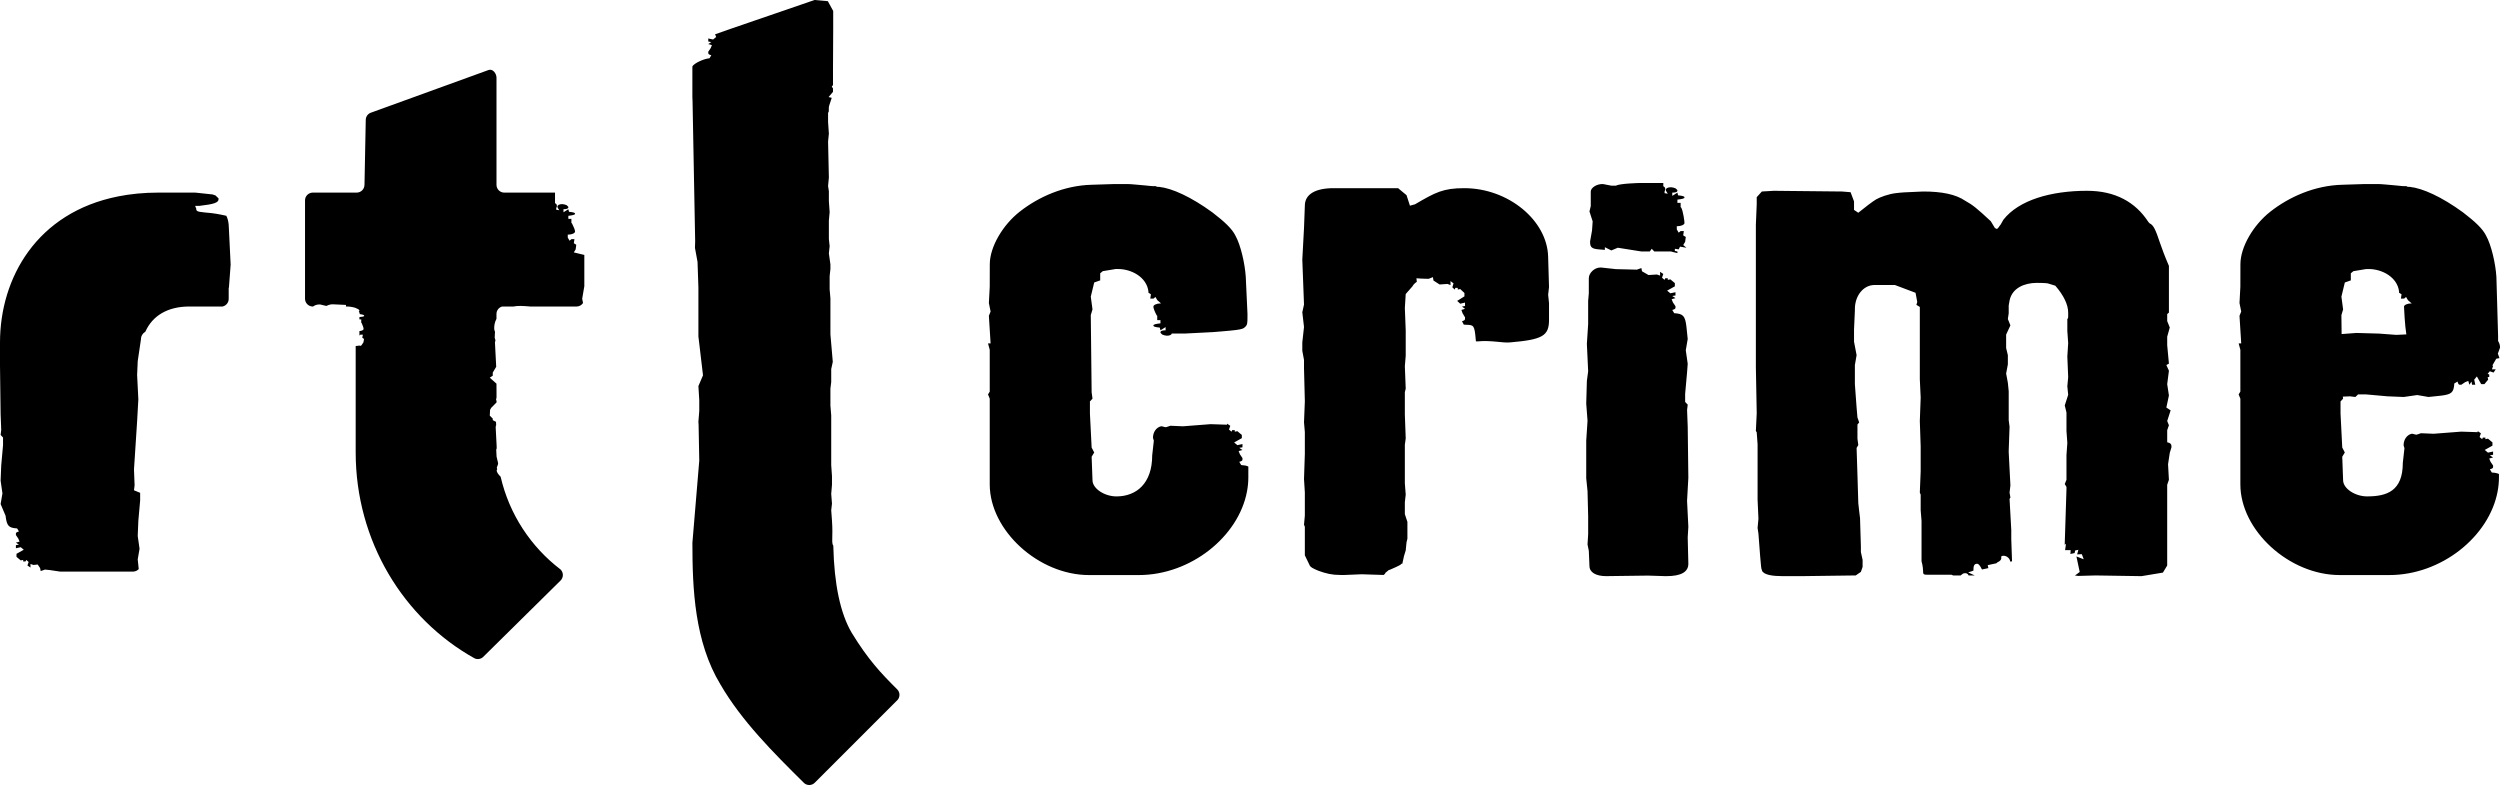
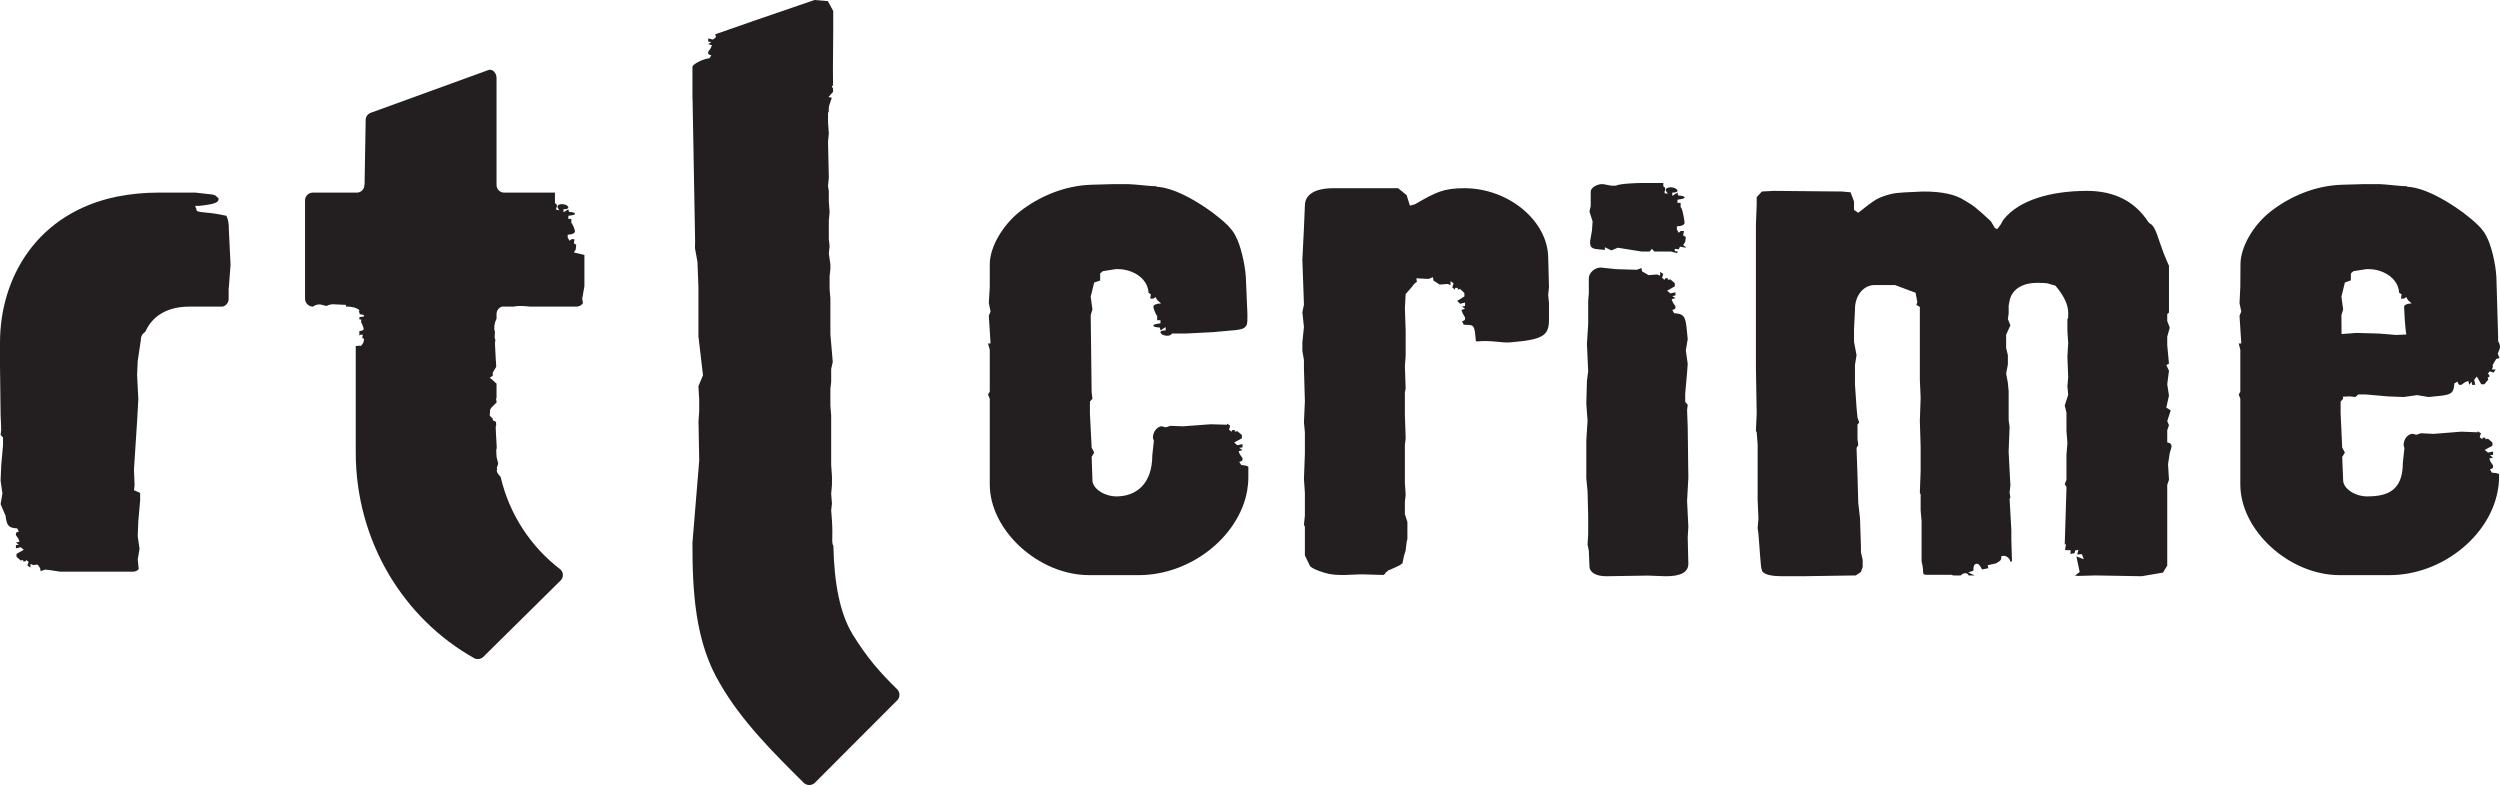
- <svg xmlns="http://www.w3.org/2000/svg" version="1.1" id="Layer_1" x="0px" y="0px" width="745.846px" height="234.207px" viewBox="0 0 745.846 234.207" enable-background="new 0 0 745.846 234.207" xml:space="preserve">
-   <path d="M171.742,74.395l0.178-1.367l-0.725-0.461l0.18-1.215h-0.906l-0.543,0.461l-0.538-0.91v-0.91h0.176  c1.088,0,1.994-0.453,1.994-0.91c0-0.453-0.361-1.363-0.906-2.418l-0.183-0.156v-1.215h-0.905v-0.91  c1.272-0.148,1.994-0.301,1.994-0.602c0-0.301-0.361-0.457-1.81-0.602l-0.186-0.766l-1.451,0.91v-0.91  c0.908,0,1.451-0.148,1.451-0.609c0-0.145-0.177-0.301-0.543-0.605c-0.363-0.148-0.908-0.305-1.267-0.305  c-0.905,0-1.451,0.305-1.451,0.766c0,0.301,0.183,0.449,0.546,1.055l-0.908-0.148v-0.301c0-0.156,0-0.305,0.186-0.605v-0.305  c0-0.156,0-0.461-0.543-0.754v-3.141h-15.192c-1.253-0.031-2.253-1.043-2.267-2.293v-31.97c0-1.289-1.092-2.727-2.326-2.328  L110.49,33.68c-0.813,0.359-1.373,1.172-1.373,2.121l-0.375,19.328l-0.008,0.008c0,1.266-1.008,2.293-2.267,2.324H93.271  c-1.259,0.027-2.271,1.055-2.271,2.312v29.352c0,1.281,1.033,2.316,2.308,2.324H93.4c0.481-0.391,1.238-0.652,1.983-0.617  l0.132,0.004l1.741,0.418l0.136,0.008c0.83-0.414,1.51-0.496,1.916-0.477l2.971,0.141l0.947,0.043l-0.021,0.48h0.682  c0.548,0.031,2.154,0.254,2.537,0.598c0.152,0.051,0.308,0.105,0.429,0.164c0.264,0.238,0.391,0.363,0.385,0.473  c-0.006,0.125-0.082,0.207-0.188,0.273l0.07,0.234l0.096-0.055l0.111,0.574c1.074,0.16,1.338,0.285,1.326,0.512  c-0.01,0.215-0.525,0.305-1.424,0.371v0.691l0.562,0.023l-0.043,0.906l0.131,0.125c0.369,0.805,0.607,1.496,0.592,1.832  c-0.014,0.301-0.561,0.559-1.241,0.598v1.332l0.354-0.277l0.676,0.035l-0.178,0.898l0.525,0.367l-0.181,1.012l-0.438,0.656  l-0.308,0.394l-0.38-0.085l-1.186,0.129v31.724c0,26.565,14.33,49.647,35.412,61.426c0.844,0.426,1.889,0.297,2.606-0.375  l23.168-22.871c0.847-0.914,0.836-2.332-0.057-3.223h0.008c-8.854-6.746-15.311-16.47-17.889-27.673  c-0.793-0.797-1.154-1.366-1.183-1.866c-0.008-0.168,0.169-0.263,0.156-0.509c-0.383-0.396,0.303-0.961,0.265-1.702l-0.453-1.939  l-0.104-2.038l0.137-0.445v-0.008l-0.01-0.608l-0.213-4.134l-0.059-1.151l-0.008-0.164c-0.011-0.164-0.031-0.574,0.137-0.836  l-0.021-0.406l-0.028-0.578l-0.961-0.504l-0.019-0.328l-0.008-0.168l-0.873-0.844l0.092-1.734l0.332-0.602l1.594-1.609v-0.449  l-0.137-0.363l0.135-0.711l-0.002-1.546l-0.016-2.539l-1.998-1.781l0.893-0.582v-0.941l1.027-1.727l-0.059-1.152l-0.062-1.152  l-0.188-3.703l-0.064-1.234l0.146-0.664l-0.224-0.816l0.092-1.738c-0.2-0.402-0.211-0.566-0.229-0.898  c-0.041-0.824,0.102-1.891,0.668-2.957V93.66c0-1.051,0.703-1.926,1.662-2.211h3.406c1.11-0.271,2.866-0.203,5.053,0h13.766  c0.806,0,1.517-0.414,1.933-1.039l-0.248-1.289l0.639-3.746v-9.316l-3.137-0.758L171.742,74.395L171.742,74.395z M254.141,188.855  l-0.037-0.059c-3.404-5.781-5.246-14.508-5.496-25.961c-0.642-0.98-0.051-2.517-0.396-7.512l-0.227-3.109l0.227-1.957l-0.227-2.922  l0.227-2.73v-2.535l-0.227-3.316v-14.819l-0.24-2.922v-5.074l0.24-1.957v-3.887l0.467-2.145l-0.707-8.195v-10.73l-0.231-2.723  v-3.906l0.231-2.141v-1.363l-0.461-3.312l0.229-2.152l-0.229-2.141v-5.457l0.229-2.539l-0.229-3.32v-2.918l-0.236-1.562l0.236-2.531  l-0.236-10.723l0.236-2.348l-0.236-3.504v-2.758c0.457-0.375,0.007-1.164,0.363-2.227l0.73-2.215l-0.943-0.227l1.318-1.559v-1  l-0.367-0.566l0.367-0.449l-0.002-4.535l0.061-12.164v-5.41l-1.602-2.926L243.008,0l-17.813,6.121l-7.002,2.406l-4.853,1.703  l0.312,0.801l-0.904,0.754l-1.442-0.309v0.914l0.905,0.156l-0.905,0.605l1.084,0.305l-0.363,0.902l-0.721,1.066v0.449  c0,0.305,0.36,0.461,0.905,0.609l-0.545,0.91c-1.596,0.094-4.635,1.484-5.104,2.43v9.152l0.049,1.125l0.783,41.879l-0.063,1.957  l0.109,0.594l0.662,3.604l0.258,7.656v14.574l1.373,11.609l-1.373,3.215l0.258,4.199v3.211l-0.225,2.805l-0.033,0.406l0.059,0.938  l0.199,10.672l-2.049,24.522c0,13.755,0.641,29.488,8.361,42.255c6.33,10.891,15.77,20.323,24.977,29.434  c0.898,0.781,2.244,0.766,3.113-0.059c5.682-5.689,19.271-19.277,24.834-24.837c0.709-0.905,0.656-2.207-0.164-3.051  C262.645,200.671,258.943,196.691,254.141,188.855L254.141,188.855z M474.963,68.773l-0.574,3.207v0.32  c0,1.449,0.574,1.926,2.492,2.09l1.914,0.16v-0.8l1.918,0.965l1.944-0.805l7.027,1.113h2.512l0.578-0.797l0.766,0.797h4.984  l0.574,0.168l1.34,0.324v-0.492l-0.762-0.156v-0.641l1.145,0.164l0.392-0.805l0.952,0.164l0.962,0.16l-0.962-0.801l0.578-0.961  l0.191-1.449l-0.771-0.484l0.191-1.285h-0.957l-0.578,0.488l-0.565-0.965v-0.965h0.184c1.152,0,2.109-0.477,2.109-0.961  c0-0.48-0.384-3.445-0.957-4.562l-0.191-0.164v-1.285h-0.961V59.55c1.348-0.156,2.109-0.316,2.109-0.633  c0-0.32-0.384-0.484-1.914-0.641l-0.195-0.805l-1.535,0.961v-0.961c0.961,0,1.535-0.156,1.535-0.645c0-0.156-0.184-0.32-0.574-0.645  c-0.383-0.156-0.961-0.32-1.34-0.32c-0.957,0-1.535,0.32-1.535,0.809c0,0.32,0.191,0.477,0.578,1.117l-0.961-0.156v-0.316  c0-0.168,0-0.324,0.195-0.645v-0.32c0-0.168,0-0.488-0.574-0.801V54.59h-6.738c-0.574,0-6.258,0.156-7.406,0.797h-1.37l-2.492-0.48  h-0.188c-1.727,0-3.449,1.121-3.449,2.242v4.332l-0.387,1.602l0.957,2.965L474.963,68.773z M369.718,137.781  c0.577-0.156,0.96-0.324,0.96-0.645v-0.477l-0.764-1.129l-0.385-0.957l1.147-0.32l-0.96-0.642l0.96-0.163v-0.97l-1.526,0.323  l-0.959-0.797l2.298-1.289v-0.957l-1.339-1.12l-0.77,0.155v-0.477h-0.767l-0.194,0.477l-0.763-0.633l0.383-1.133l-0.459-0.305  l-0.5-0.336v0.32l-4.852-0.16l-0.043-0.004l-8.244,0.637l-3.781-0.16l-1.27,0.43c-0.748,0-1.096-0.379-1.576-0.254  c-1.332,0.348-2.338,1.684-2.338,3.441l0.256,0.844l-0.486,4.363c0,8.453-4.786,12.254-10.661,12.254  c-3.576,0-7.152-2.324-7.152-4.859l-0.256-6.973l0.766-1.27l-0.766-1.478l-0.51-10.146v-3.594l0.766-0.844l-0.256-1.902L325.422,94  l0.512-1.691l-0.512-3.805l1.021-4.227l1.789-0.633v-2.113l0.766-0.633l3.834-0.637h0.767c3.877,0,8.555,2.367,9.035,6.785  l-0.035,0.266l0.063,0.039l0.703,0.445l-0.19,1.285h0.959l0.575-0.488l0.57,0.965l1.115,0.965h-0.188  c-1.149,0-2.108,0.477-2.108,0.961c0,0.48,0.383,1.445,0.959,2.562l0.19,0.164v1.29h0.959v0.965  c-1.348,0.156-2.108,0.316-2.108,0.633c0,0.32,0.383,0.484,1.914,0.641l0.194,0.805l1.537-0.961v0.961  c-0.961,0-1.537,0.156-1.537,0.645c0,0.07,0.043,0.141,0.117,0.227c0.095,0.109,0.242,0.238,0.459,0.418  c0.386,0.156,0.961,0.32,1.34,0.32c0.851,0,1.371-0.262,1.486-0.66l0.236,0.004l0.194,0.004h3.576l8.338-0.426l2.554-0.211  c1.866-0.152,3.217-0.281,4.209-0.41c1.726-0.223,2.361-0.457,2.687-0.855c0.767-0.637,0.767-1.27,0.767-3.172v-0.844l-0.509-10.988  c-0.258-4.016-1.533-9.512-3.064-12.258c-1.023-2.113-3.32-4.227-6.898-6.977c-6.387-4.648-12.006-7.184-15.838-7.605h-0.256  c-0.254,0-0.51,0-0.766-0.211c-0.769,0-1.533,0-3.066-0.211c-2.555-0.211-4.342-0.422-5.363-0.422h-4.088l-6.643,0.211  c-8.174,0.211-15.765,3.559-21.459,8.027c-5.054,3.965-8.927,10.512-8.927,15.695l-0.016,6.707l-0.256,4.859l0.512,2.535  l-0.512,1.27l0.512,8.242h-0.766l0.51,1.902v12.469l-0.51,0.844l0.51,1.27v25.57c0,13.734,14.562,27.051,29.635,27.051h14.816  c15.543,0,29.82-11.504,32.312-25.012c0.255-1.367,0.388-2.754,0.388-4.152v-3.207c-0.508-0.27-1.185-0.391-2.133-0.449  L369.718,137.781L369.718,137.781z M68.219,66.988c-0.104-1.059-0.334-1.902-0.703-2.613c-2.313-0.492-3.343-0.742-6.425-0.988  c-2.057-0.246-2.569-0.246-2.569-1.234c-0.258-0.496-0.258-0.496-0.258-0.742h1.284c4.369-0.492,5.654-0.988,5.654-1.977v-0.246  l-0.771-0.738c-0.259-0.25-0.259-0.25-0.515-0.25c-0.514-0.246-0.771-0.246-1.026-0.246l-4.627-0.492H47.213  c-4.301,0-8.278,0.398-11.961,1.129h-0.039l0.009,0.008C11.004,63.41,0,82.879,0,102.207v6.945l0.183,14.395l0.182,4.703  l-0.182,1.508l0.723,0.763v2.271l-0.541,6.065l-0.182,4.547l0.545,3.789l-0.545,3.181l1.479,3.487  c0.359,3.031,0.906,3.642,3.443,3.785l0.545,0.914c-0.545,0.147-0.906,0.306-0.906,0.608v0.449l0.721,1.066l0.363,0.902  l-1.084,0.305l0.906,0.605l-0.906,0.151v0.914l1.443-0.306l0.903,0.754l-2.17,1.216v0.905l1.267,1.063l0.727-0.148v0.453h0.724  l0.186-0.453l0.721,0.603l-0.36,1.065l0.905,0.605v-1.066l0.906,0.306l1.24-0.147l0.727,1.059l0.179,0.91l1.27-0.453l1.451,0.148  l3.08,0.456h21.754c0.672-0.004,1.271-0.293,1.693-0.754l-0.302-2.892l0.545-3.18l-0.545-3.793l0.185-4.543l0.539-6.066v-2.27  l-1.838-0.762l0.182-1.508l-0.182-4.703l0.934-14.395l0.365-6.521l-0.365-7.277l0.182-4.141l0.935-6.316  c0-1.062,0.457-1.887,1.348-2.469c2.133-4.785,6.697-7.496,13.101-7.496h9.922c1.047-0.227,1.832-1.152,1.832-2.27v-3.367  l0.065,0.055l0.517-6.918l-0.517-10.621C68.285,67.84,68.26,67.402,68.219,66.988L68.219,66.988z M461.87,76.634  c-0.251-10.877-11.88-20.496-25.025-20.496c-6.319,0-8.619,1.255-14.688,4.81l-1.52,0.418l-1.014-3.137l-2.523-2.091h-19.217  c-5.563,0-8.598,1.883-8.598,5.228l-0.251,6.694l-0.506,9.41l0.506,13.385l-0.506,2.299l0.506,4.395l-0.506,4.604v2.508l0.506,2.72  v2.512l0.251,9.825l-0.251,6.277l0.251,2.93v6.48l-0.251,7.528l0.251,3.978v6.9l-0.251,2.721l0.251,0.627v8.52l1.521,3.137  c0.251,0.418,1.009,0.836,2.526,1.463c2.278,0.836,4.045,1.256,6.572,1.256h1.264l5.061-0.209l6.572,0.209  c0.251-0.209,0.504-0.42,0.504-0.627l0.509-0.418l0.253-0.211l0.252-0.209c0.254,0,1.01-0.418,2.024-0.836  c0.757-0.418,1.515-0.628,1.768-1.045h0.252l0.504-2.301l0.512-1.676l0.247-2.453l0.257-1.047v-5.021l-0.763-2.301v-3.554  l0.259-2.299l-0.259-3.351v-11.503l0.259-1.88l-0.259-7.113V117l0.259-1.046l-0.259-6.689l0.259-3.14v-7.53l-0.259-6.694  l0.259-4.182l2.019-2.3c0.276-0.53,0.722-0.979,1.286-1.331l-0.101-1.069l1.483,0.106l0.134-0.004c0.242,0,0.479,0.008,0.707,0.027  l1.313,0.037l1.267-0.503l0.178,1.015l1.825,1.176l2.349-0.162l0.906,0.338v-1.188l0.898,0.671l-0.358,1.191l0.719,0.667  l0.182-0.505h0.722v0.505l0.727-0.16l1.262,1.179v1.005l-2.165,1.354l0.903,0.841l1.438-0.34v1.019l-0.905,0.173l0.905,0.671  l-1.08,0.338l0.359,1.004l0.721,1.191v0.499c0,0.336-0.362,0.513-0.905,0.675l0.543,1.019c2.528,0.161,3.071-0.292,3.433,3.088  l0.174,1.866l0.319,0.051c4.301-0.417,7.586,0.502,9.86,0.292c9.609-0.836,11.634-1.885,11.634-6.694V90.44l-0.259-2.509l0.259-2.3  L461.87,76.634L461.87,76.634z M646.56,131.941v-3.594l0.512-1.48l-0.512-1.266l1.023-3.172l-1.277-0.844l0.766-3.594l-0.512-3.38  l0.512-4.016l-0.766-1.691l0.766-0.422l-0.512-5.496v-2.535l0.766-2.746l-0.766-1.902v-2.113l0.512-0.422V79.32  c-1.276-2.957-2.043-5.07-2.555-6.551c-1.531-4.648-2.043-5.285-2.809-5.918c-0.513-0.211-0.513-0.422-0.771-0.633  c-3.832-5.918-9.867-9.297-18.297-9.297c-10.73,0-20.371,2.746-24.969,8.66c-0.513,0.848-0.767,1.48-1.023,1.691  c-0.325,0.543-0.646,0.893-0.906,1.087l-0.02-0.028l-0.258-0.211h-0.254l-1.277-2.113c-4.086-3.805-5.363-4.859-7.664-6.129  c-2.809-1.902-6.898-2.746-12.516-2.746c-6.277,0.254-6.271,0.285-8.056,0.48c-2.27,0.242-4.879,1.238-5.93,1.844  c-1.047,0.605-3.578,2.535-5.367,4.016l-1.272-0.848V60.09l-1.023-2.746l-2.555-0.211l-20.344-0.211l-3.574,0.211l-1.535,1.688  v2.113l-0.254,6.129v42.477l0.254,13.738l-0.254,5.281l0.254,0.422l0.258,3.595v16.483l0.254,5.707l-0.254,2.745l0.254,1.691  l0.513,6.762c0.254,2.324,0.254,3.806,0.512,4.017c0,0.422,0.254,0.634,0.512,0.845c0.767,0.637,2.551,1.059,5.617,1.059h5.875  l16-0.211l1.535-1.059l0.512-1.48v-2.109l-0.512-2.328v-1.688l-0.254-8.457l-0.259-2.109l-0.258-2.328l-0.254-8.453l-0.254-8.027  l0.508-0.848l-0.254-1.902v-4.227l0.512-0.633l-0.512-1.48l-0.254-2.957l-0.512-6.972v-5.707l0.512-2.957l-0.766-4.016V98.34  l0.254-5.707v-0.422c0-4.016,2.555-7.184,5.875-7.184h6.062l6.16,2.324l0.512,2.746l-0.258,0.848l1.023,0.633v21.555l0.254,5.496  l-0.254,6.974l0.254,7.608v7.396l-0.254,6.34l0.254,0.634v4.651l0.258,3.168v12.047l0.254,1.056  c0.508,2.535-0.352,2.961,1.438,2.961h7.223l0.512,0.211h2.246c0.431-0.371,0.695-0.574,0.957-0.633  c0.754-0.16,1.172,0.094,1.414,0.633h1.813l-1.949-0.902l1.559-0.523c0.008-1.488,0.25-1.914,0.892-2.047  c0.625-0.133,1.094,0.508,1.668,1.695l1.91-0.406l-0.191-0.891l2.551-0.543l0.289-0.25c2.099-1.004,0.586-1.766,1.531-1.969  c0.957-0.203,2.102,0.483,2.324,1.555l0.039,0.176l0.52-0.109l-0.227-6.562v-2.75l-0.513-9.297l0.254-0.423l-0.254-1.479  l0.254-2.113l-0.508-9.935v-0.422l0.254-7.185l-0.254-1.901v-8.664l-0.254-2.539l-0.512-2.746l0.512-2.746v-2.746l-0.512-2.113  V99.82l1.272-2.746l-0.762-1.902l0.254-1.691v-2.324l0.254-1.48c0.767-3.805,4.531-5.281,8.109-5.281c0.512,0,2.996,0,3.508,0.211  l2.043,0.633c2.556,2.957,3.832,5.707,3.832,8.031v1.055c0,0.422,0,0.633-0.254,0.848v3.59l0.254,3.594l-0.254,4.016l0.254,6.129  l-0.254,2.746l0.254,2.536l-1.022,3.172l0.512,2.112v5.492l0.258,3.594l-0.258,3.595v7.395l-0.512,1.27l0.512,0.844v0.638  l-0.527,16.629l0.371-0.328l-0.117,0.961l-0.141,0.957l1.676,0.022l-0.102,1.134l1.27-0.271l0.16-0.772l0.965-0.207l-0.375,1.379  l1.402-0.073l0.562,1.526l-2.176-0.845l0.984,4.638l-1.431,1.051l1.031,0.121l5.133-0.142l13.699,0.211l6.387-1.059l1.277-2.113  v-24.09l0.512-1.479l-0.254-4.647l0.508-3.384l0.513-1.688v-0.211C647.838,132.574,647.584,132.152,646.56,131.941L646.56,131.941z   M595.372,68.543l0.021-0.007L595.372,68.543z M745.845,103.551c0-0.631-0.218-1.26-0.567-1.806l0.001-0.624v-0.848l-0.508-17.68  c-0.254-4.016-1.531-9.512-3.065-12.258c-1.023-2.113-3.32-4.227-6.896-6.977c-6.391-4.648-12.008-7.184-15.84-7.605h-0.258  c-0.255,0-0.513,0-0.767-0.211c-0.766,0-1.535,0-3.065-0.211c-2.556-0.211-4.341-0.422-5.363-0.422h-4.09l-6.642,0.211  c-8.176,0.211-15.762,3.559-21.457,8.027c-5.055,3.965-8.926,10.512-8.926,15.695l-0.016,6.707l-0.258,4.859l0.512,2.535  l-0.512,1.27l0.512,8.242h-0.766l0.512,1.902v12.469l-0.512,0.843l0.512,1.271v25.569c0,13.734,14.559,27.052,29.633,27.052h14.816  c15.543,0,29.819-11.504,32.312-25.013c0.254-1.366,0.388-2.754,0.388-4.151v-0.978c-0.509-0.266-1.185-0.391-2.134-0.444  l-0.578-0.966c0.578-0.155,0.962-0.323,0.962-0.645v-0.477l-0.767-1.129l-0.383-0.957l1.147-0.32l-0.961-0.641l0.961-0.16v-0.969  l-1.526,0.324l-0.957-0.802l2.297-1.284v-0.957l-1.34-1.125l-0.771,0.159v-0.479h-0.766l-0.195,0.479l-0.762-0.637l0.383-1.129  l-0.457-0.31l-0.504-0.332v0.316l-4.848-0.16l-0.047-0.004l-8.242,0.637l-3.781-0.16l-1.27,0.431c-0.75,0-1.095-0.38-1.578-0.255  c-1.328,0.349-2.336,1.685-2.336,3.441l0.258,0.844l-0.488,4.363c0,8.453-4.785,10.023-10.66,10.023  c-3.578,0-7.155-2.324-7.155-4.859l-0.255-6.973l0.767-1.27l-0.767-1.478l-0.512-10.146v-3.594l0.766-0.844l-0.079-0.604  l2.143-0.084l1.598,0.194l0.806-0.767h2.401l6.418,0.57l4.81,0.195l4.016-0.578l3.367,0.578l3.688-0.387  c3.212-0.379,3.853-0.958,4.009-3.645l0.961-0.574c0.16,0.574,0.323,0.961,0.647,0.961h0.478l1.129-0.766l0.953-0.383l0.323,1.148  l0.642-0.961l0.16,0.961h0.969l-0.324-1.527l0.797-0.961l1.289,2.301h0.957l1.121-1.34l-0.156-0.773h0.478v-0.762l-0.478-0.195  l0.638-0.766l1.129,0.387l0.641-0.961h-1.129l0.324-0.961l-0.16-0.262l1.121-1.941l0.965-0.188l-0.48-1.34l0.642-1.773v-0.182  H745.845z M719.317,90.527c-1.151,0-2.108,0.477-2.108,0.961c0,0.405,0.271,5.885,0.7,8.277l-3.01,0.141l-5.141-0.383l-6.738-0.191  l-4.426,0.333l-0.063-5.662l0.508-1.691l-0.508-3.805l1.021-4.227l1.789-0.633v-2.113l0.766-0.633l3.836-0.637h0.767  c3.875,0,8.555,2.367,9.034,6.785l-0.034,0.266l0.062,0.039l0.703,0.445l-0.191,1.285h0.957l0.578-0.488l0.57,0.965l1.113,0.965  L719.317,90.527L719.317,90.527z M503.51,127.292l-0.191-4.977l0.191-1.594l-0.767-0.809v-2.403l0.574-6.418l0.191-2.574  l-0.574-4.016l0.574-3.367l-0.383-3.688c-0.384-3.211-0.961-3.852-3.646-4.008l-0.578-0.965c0.578-0.156,0.961-0.32,0.961-0.641  v-0.48l-0.766-1.129l-0.383-0.953l1.147-0.324l-0.961-0.637l0.961-0.164V87.18l-1.526,0.324l-0.961-0.797l2.301-1.289v-0.957  l-1.34-1.121l-0.771,0.156v-0.48H496.8l-0.195,0.48l-0.762-0.637l0.383-1.129l-0.961-0.641v1.129l-0.957-0.324l-2.496,0.16  l-1.94-1.121l-0.188-0.965l-1.34,0.48l-6.262-0.156l-4.438-0.484h-0.188c-1.73,0-3.453,1.605-3.453,3.207v4.488l-0.195,2.25v6.898  l-0.383,5.93l0.383,8.172l-0.383,2.91l-0.191,6.738l0.388,5.13l-0.388,5.934v11.227l0.388,3.848l0.188,7.543v5.293l-0.188,3.047  l0.383,1.918l0.19,4.496c0,1.918,1.918,3.047,4.98,3.047l12.445-0.164l5.18,0.164h0.379c4.41,0,6.52-1.28,6.52-3.69l-0.19-7.862  l0.19-3.199l-0.383-7.703l0.383-6.898L503.51,127.292L503.51,127.292z" />
+ <svg xmlns="http://www.w3.org/2000/svg" height="188.41" width="600" version="1.1" viewBox="0 0 158.75 49.849">
+   <g transform="translate(-87.69 -138.27)" fill="#231f20">
+     <path d="m193.51 174.86h-0.08l-1.1-0.04-2.65 0.04c-0.65 0-1.06-0.24-1.06-0.65l-0.04-0.96-0.08-0.41 0.04-0.65v-1.12l-0.04-1.61-0.08-0.82v-2.39l0.08-1.26-0.08-1.09 0.04-1.44 0.08-0.62-0.08-1.73 0.08-1.27v-1.47l0.04-0.47v-0.96c0-0.34 0.37-0.68 0.74-0.68h0.03l0.95 0.1 1.33 0.04 0.29-0.11 0.04 0.21 0.41 0.24 0.53-0.04 0.21 0.07v-0.24l0.2 0.14-0.08 0.24 0.16 0.13 0.04-0.1h0.17v0.1l0.16-0.03 0.28 0.24v0.2l-0.49 0.28 0.21 0.17 0.32-0.07v0.2l-0.2 0.04 0.2 0.13-0.24 0.07 0.08 0.21 0.16 0.24v0.1c0 0.07-0.08 0.1-0.2 0.13l0.12 0.21c0.57 0.03 0.7 0.17 0.78 0.85l0.08 0.79-0.12 0.72 0.12 0.85-0.04 0.55-0.12 1.36v0.51l0.16 0.18-0.04 0.34 0.04 1.06 0.04 3.24-0.08 1.47 0.08 1.64-0.04 0.68 0.04 1.67c0 0.51-0.45 0.79-1.39 0.79m0.29-20.62h-1.06l-0.16-0.17-0.13 0.17h-0.53l-1.5-0.24-0.41 0.17-0.41-0.2v0.17l-0.41-0.04c-0.41-0.03-0.53-0.13-0.53-0.44v-0.07l0.12-0.68 0.04-0.58-0.2-0.63 0.08-0.34v-0.92c0-0.24 0.37-0.48 0.74-0.48h0.04l0.53 0.1h0.29c0.24-0.14 1.45-0.17 1.58-0.17h1.43v0.21c0.12 0.06 0.12 0.13 0.12 0.17v0.06c-0.04 0.07-0.04 0.11-0.04 0.14v0.07l0.21 0.03c-0.09-0.13-0.13-0.17-0.13-0.24 0-0.1 0.13-0.17 0.33-0.17 0.08 0 0.2 0.04 0.28 0.07 0.09 0.07 0.13 0.1 0.13 0.14 0 0.1-0.13 0.13-0.33 0.13v0.21l0.33-0.21 0.04 0.18c0.32 0.03 0.41 0.06 0.41 0.13s-0.17 0.1-0.45 0.14v0.2h0.2v0.28l0.04 0.03c0.12 0.24 0.21 0.87 0.21 0.97 0 0.11-0.21 0.21-0.45 0.21h-0.04v0.2l0.12 0.21 0.12-0.11h0.21l-0.05 0.28 0.17 0.1-0.04 0.31-0.13 0.2 0.21 0.17-0.21-0.03-0.2-0.04-0.08 0.17-0.25-0.03v0.14l0.17 0.03v0.1l-0.29-0.06z" />
+     <path d="m141.78 178.47v-0.01c-0.73-1.23-1.12-3.09-1.17-5.53-0.14-0.21-0.02-0.53-0.09-1.6l-0.05-0.66 0.05-0.42-0.05-0.62 0.05-0.58v-0.54l-0.05-0.71v-3.15l-0.05-0.62v-1.08l0.05-0.42v-0.83l0.1-0.45-0.15-1.75v-2.28l-0.05-0.58v-0.83l0.05-0.46v-0.29l-0.1-0.7 0.05-0.46-0.05-0.46v-1.16l0.05-0.54-0.05-0.7v-0.63l-0.05-0.33 0.05-0.54-0.05-2.28 0.05-0.5-0.05-0.75v-0.58c0.1-0.08 0-0.25 0.08-0.48l0.16-0.47-0.21-0.05 0.29-0.33v-0.21l-0.08-0.12 0.08-0.1-0.01-0.96 0.02-2.59v-1.15l-0.34-0.63-0.85-0.07-3.79 1.3-1.49 0.52-1.03 0.36 0.06 0.17-0.19 0.16-0.31-0.07v0.2l0.2 0.03-0.2 0.13 0.24 0.07-0.08 0.19-0.16 0.23v0.09c0 0.07 0.08 0.1 0.2 0.13l-0.12 0.19c-0.34 0.02-0.98 0.32-1.08 0.52v1.95l0.01 0.24 0.16 8.91-0.01 0.42 0.02 0.13 0.14 0.76 0.06 1.63v3.1l0.29 2.47-0.29 0.69 0.05 0.89v0.69l-0.04 0.59-0.01 0.09 0.01 0.2 0.04 2.27-0.43 5.22c0 2.93 0.13 6.28 1.78 8.99 1.34 2.32 3.35 4.33 5.31 6.27 0.2 0.16 0.48 0.16 0.67-0.01 1.21-1.21 4.1-4.11 5.28-5.29 0.15-0.19 0.14-0.47-0.03-0.65-1.08-1.07-1.86-1.91-2.89-3.58" />
+     <path d="m102.22 152.81c0-0.1 0-0.19-0.01-0.28-0.02-0.23-0.07-0.41-0.15-0.56-0.49-0.1-0.71-0.15-1.37-0.21-0.44-0.05-0.54-0.05-0.54-0.26-0.06-0.1-0.06-0.1-0.06-0.16h0.27c0.93-0.1 1.21-0.21 1.21-0.42v-0.05l-0.17-0.16c-0.05-0.05-0.05-0.05-0.11-0.05-0.11-0.05-0.16-0.05-0.21-0.05l-0.99-0.11h-2.351c-0.916 0-1.762 0.09-2.545 0.24h-0.009 0.001c-5.154 1.03-7.496 5.17-7.496 9.29v1.47l0.038 3.07 0.039 1-0.039 0.32 0.154 0.16v0.48l-0.115 1.3-0.039 0.96 0.116 0.81-0.116 0.68 0.315 0.74c0.077 0.64 0.193 0.77 0.734 0.8l0.116 0.2c-0.116 0.03-0.193 0.07-0.193 0.13v0.1l0.152 0.22 0.078 0.19-0.23 0.07 0.193 0.13-0.193 0.03v0.2l0.307-0.07 0.192 0.16-0.461 0.26v0.19l0.269 0.23 0.154-0.03v0.09h0.154l0.04-0.09 0.152 0.12-0.076 0.23 0.194 0.13v-0.23l0.192 0.07 0.263-0.03 0.155 0.22 0.038 0.2 0.271-0.1 0.309 0.03 0.655 0.1h4.63c0.143 0 0.271-0.06 0.361-0.16l-0.064-0.62 0.116-0.67-0.116-0.81 0.039-0.97 0.115-1.29v-0.48l-0.392-0.17 0.039-0.32-0.039-1 0.199-3.06 0.078-1.39-0.078-1.55 0.039-0.88 0.198-1.34c0-0.23 0.098-0.4 0.288-0.53 0.453-1.02 1.425-1.59 2.787-1.59h2.112c0.22-0.05 0.39-0.25 0.39-0.49v-0.71l0.01 0.01 0.11-1.47z" />
+     <path d="m123.29 174.44c-1.89-1.44-3.26-3.51-3.81-5.89-0.17-0.17-0.24-0.3-0.25-0.4 0-0.04 0.04-0.06 0.03-0.11-0.08-0.08 0.07-0.2 0.06-0.36l-0.1-0.41-0.02-0.44 0.03-0.09v-0.01-0.12l-0.05-0.88-0.01-0.25v-0.03c0-0.04-0.01-0.13 0.03-0.18l-0.01-0.09v-0.12l-0.21-0.11v-0.07-0.03l-0.19-0.18 0.02-0.37 0.07-0.13 0.34-0.34v-0.1l-0.03-0.08 0.03-0.15v-0.33-0.54l-0.43-0.38 0.19-0.12v-0.2l0.22-0.37-0.01-0.24-0.02-0.25-0.04-0.79-0.01-0.26 0.03-0.14-0.05-0.18 0.02-0.37c-0.04-0.08-0.04-0.12-0.04-0.19-0.01-0.17 0.02-0.4 0.14-0.63v-0.3c0-0.23 0.15-0.41 0.35-0.47h0.73c0.23-0.06 0.61-0.05 1.07 0h2.93c0.17 0 0.32-0.09 0.41-0.22l-0.05-0.28 0.14-0.8v-1.98l-0.67-0.16 0.12-0.19 0.03-0.3-0.15-0.09 0.04-0.26h-0.2l-0.11 0.1-0.12-0.2v-0.19h0.04c0.23 0 0.42-0.1 0.42-0.2 0-0.09-0.07-0.29-0.19-0.51l-0.04-0.03v-0.26h-0.19v-0.2c0.27-0.03 0.42-0.06 0.42-0.12 0-0.07-0.07-0.1-0.38-0.13l-0.04-0.16-0.31 0.19v-0.19c0.2 0 0.31-0.04 0.31-0.13 0-0.03-0.04-0.07-0.11-0.13-0.08-0.03-0.2-0.07-0.27-0.07-0.2 0-0.31 0.07-0.31 0.17 0 0.06 0.04 0.09 0.11 0.22l-0.19-0.03v-0.07c0-0.03 0-0.06 0.04-0.12v-0.07c0-0.03 0-0.1-0.12-0.16v-0.67h-3.23c-0.27 0-0.48-0.22-0.48-0.49v-6.8c0-0.28-0.24-0.58-0.5-0.5l-7.51 2.73c-0.18 0.08-0.3 0.25-0.3 0.45l-0.07 4.12h-0.01c0 0.27-0.21 0.49-0.48 0.49h-2.81c-0.27 0.01-0.48 0.23-0.48 0.49v6.25c0 0.27 0.22 0.49 0.49 0.5h0.02c0.1-0.09 0.26-0.14 0.42-0.14h0.03l0.37 0.09 0.03 0.01c0.18-0.09 0.32-0.11 0.41-0.11l0.63 0.03 0.2 0.01v0.11h0.14c0.12 0 0.46 0.05 0.54 0.12 0.03 0.01 0.07 0.03 0.09 0.04 0.06 0.05 0.09 0.07 0.08 0.1 0 0.03-0.01 0.04-0.04 0.06 0.01 0.01 0.01 0.03 0.02 0.05l0.02-0.02 0.02 0.13c0.23 0.03 0.29 0.06 0.29 0.11-0.01 0.04-0.11 0.06-0.31 0.08v0.14l0.12 0.01-0.01 0.19 0.03 0.03c0.08 0.17 0.13 0.31 0.13 0.39 0 0.06-0.12 0.12-0.27 0.12v0.29l0.08-0.06 0.14 0.01-0.04 0.19 0.12 0.08-0.04 0.21-0.09 0.14-0.11 0.13 0.1-0.03-0.14-0.03-0.25 0.02v6.76c0 5.65 3.05 10.56 7.53 13.07 0.18 0.09 0.4 0.06 0.56-0.08l4.93-4.87c0.18-0.19 0.18-0.49-0.01-0.68z" />
+     <path d="m186.05 156.5-0.05-1.92c-0.06-2.31-2.53-4.36-5.33-4.36-1.34 0-1.83 0.27-3.13 1.02l-0.32 0.09-0.21-0.67-0.54-0.44h-4.09c-1.19 0-1.83 0.4-1.83 1.11l-0.06 1.43-0.1 2 0.1 2.85-0.1 0.49 0.1 0.93-0.1 0.98v0.54l0.1 0.58v0.53l0.06 2.09-0.06 1.34 0.06 0.62v1.38l-0.06 1.6 0.06 0.85v1.47l-0.06 0.58 0.06 0.13v1.82l0.32 0.66c0.05 0.09 0.22 0.18 0.54 0.31 0.48 0.18 0.86 0.27 1.4 0.27h0.27l1.07-0.04 1.4 0.04c0.06-0.04 0.11-0.09 0.11-0.13 0.05-0.05 0.05-0.05 0.11-0.09l0.05-0.05 0.06-0.04c0.05 0 0.21-0.09 0.43-0.18 0.16-0.09 0.32-0.13 0.37-0.22h0.06l0.1-0.49 0.11-0.36 0.06-0.52 0.05-0.22v-1.07l-0.16-0.49v-0.76l0.05-0.49-0.05-0.71v-2.45l0.05-0.4-0.05-1.51v-1.43l0.05-0.22-0.05-1.42 0.05-0.67v-1.6l-0.05-1.43 0.05-0.89 0.43-0.49c0.06-0.11 0.16-0.21 0.28-0.28l-0.03-0.23 0.32 0.02h0.03c0.05 0 0.1 0 0.15 0.01l0.28 0.01 0.27-0.11 0.04 0.22 0.39 0.25 0.5-0.04 0.19 0.07v-0.25l0.19 0.14-0.08 0.26 0.16 0.14 0.03-0.11h0.16v0.11l0.15-0.04 0.27 0.26v0.21l-0.46 0.29 0.19 0.18 0.31-0.08v0.22l-0.19 0.04 0.19 0.14-0.23 0.07 0.08 0.22 0.15 0.25v0.11c0 0.07-0.08 0.11-0.19 0.14l0.11 0.22c0.54 0.03 0.66-0.07 0.73 0.65l0.04 0.4c0.02 0 0.04 0.01 0.07 0.01 0.91-0.09 1.61 0.11 2.1 0.06 2.04-0.17 2.47-0.4 2.47-1.42v-1.07l-0.05-0.53z" />
+     <path d="m206.84 150.93c-0.23 0.13-0.77 0.54-1.15 0.85l-0.27-0.18v-0.54l-0.22-0.58-0.54-0.05-4.33-0.04-0.76 0.04-0.33 0.36v0.45l-0.05 1.31v9.04l0.05 2.92-0.05 1.12 0.05 0.09 0.06 0.77v3.51l0.05 1.21-0.05 0.59 0.05 0.36 0.11 1.44c0.05 0.49 0.05 0.81 0.11 0.85 0 0.09 0.05 0.14 0.11 0.18 0.16 0.14 0.54 0.23 1.19 0.23h1.25l3.41-0.05 0.33-0.22 0.11-0.32v-0.45l-0.11-0.49v-0.36l-0.06-1.8-0.05-0.45-0.06-0.5-0.05-1.8-0.06-1.71 0.11-0.18-0.05-0.4v-0.9l0.11-0.13-0.11-0.32-0.06-0.63-0.1-1.48v-1.22l0.1-0.63-0.16-0.85v-0.77l0.06-1.21v-0.09c0-0.86 0.54-1.53 1.25-1.53h1.29l1.31 0.49 0.11 0.59-0.06 0.18 0.22 0.13v4.59l0.05 1.17-0.05 1.49 0.05 1.61v1.58l-0.05 1.35 0.05 0.13v0.99l0.06 0.68v2.56l0.05 0.23c0.11 0.53-0.07 0.63 0.31 0.63h1.54l0.11 0.04h0.47c0.09-0.08 0.15-0.12 0.21-0.13 0.16-0.04 0.25 0.02 0.3 0.13h0.38l-0.41-0.19 0.33-0.11c0-0.32 0.05-0.41 0.19-0.44 0.13-0.03 0.23 0.11 0.36 0.36l0.4-0.08-0.04-0.19 0.54-0.12 0.07-0.05c0.44-0.22 0.12-0.38 0.32-0.42s0.45 0.1 0.5 0.33v0.04l0.11-0.03-0.04-1.39v-0.59l-0.11-1.98 0.05-0.09-0.05-0.31 0.05-0.45-0.11-2.12v-0.09l0.06-1.52-0.06-0.41v-1.84l-0.05-0.54-0.11-0.59 0.11-0.58v-0.59l-0.11-0.45v-0.85l0.27-0.59-0.16-0.4 0.05-0.36v-0.5l0.06-0.31c0.16-0.81 0.96-1.13 1.72-1.13 0.11 0 0.64 0 0.75 0.05l0.44 0.13c0.54 0.63 0.81 1.22 0.81 1.71v0.23c0 0.09 0 0.13-0.05 0.18v0.76l0.05 0.77-0.05 0.85 0.05 1.31-0.05 0.58 0.05 0.54-0.22 0.68 0.11 0.45v1.16l0.06 0.77-0.06 0.76v1.58l-0.11 0.27 0.11 0.18v0.13l-0.11 3.54 0.08-0.07-0.03 0.21-0.03 0.2 0.36 0.01-0.02 0.24 0.27-0.06 0.03-0.16 0.21-0.05-0.08 0.3 0.3-0.02 0.12 0.32-0.47-0.18 0.21 0.99-0.3 0.23 0.22 0.02 1.09-0.03 2.92 0.05 1.36-0.23 0.27-0.45v-5.13l0.11-0.31-0.06-0.99 0.11-0.72 0.11-0.36v-0.05c0-0.13-0.05-0.22-0.27-0.26v-0.77l0.11-0.32-0.11-0.26 0.22-0.68-0.28-0.18 0.17-0.76-0.11-0.72 0.11-0.86-0.17-0.36 0.17-0.09-0.11-1.17v-0.54l0.16-0.58-0.16-0.41v-0.45l0.11-0.09v-2.97c-0.28-0.62-0.44-1.07-0.55-1.39-0.32-0.99-0.43-1.12-0.59-1.26-0.11-0.04-0.11-0.09-0.17-0.13-0.81-1.26-2.1-1.98-3.89-1.98-2.29 0-4.34 0.58-5.32 1.84-0.11 0.18-0.16 0.32-0.22 0.36-0.1 0.18-0.21 0.27-0.27 0.27-0.05 0 0.13 0 0.08-0.04l-0.06-0.05h-0.05l-0.27-0.45c-0.87-0.81-1.14-1.03-1.63-1.3-0.6-0.41-1.47-0.59-2.67-0.59-1.33 0.06-1.33 0.06-1.71 0.1-0.49 0.06-1.04 0.27-1.26 0.4" />
+     <path d="m150.54 156.48-0.06 1.03 0.11 0.54-0.11 0.27 0.11 1.76h-0.16l0.11 0.4v2.66l-0.11 0.18 0.11 0.27v5.44c0 2.92 3.1 5.76 6.31 5.76h3.15c3.31 0 6.35-2.45 6.88-5.33 0.05-0.29 0.08-0.58 0.08-0.88v-0.68c-0.11-0.06-0.25-0.09-0.45-0.1l-0.13-0.2c0.13-0.04 0.21-0.07 0.21-0.14v-0.1l-0.17-0.24-0.08-0.2 0.25-0.07-0.21-0.14 0.21-0.03v-0.21l-0.33 0.07-0.2-0.17 0.49-0.27v-0.21l-0.29-0.24-0.16 0.03v-0.1h-0.16l-0.05 0.1-0.16-0.13 0.08-0.24-0.09-0.07-0.11-0.07v0.07l-1.03-0.03h-0.01l-1.76 0.13-0.8-0.03-0.27 0.09c-0.16 0-0.23-0.08-0.34-0.06-0.28 0.08-0.5 0.36-0.5 0.74l0.06 0.18-0.1 0.93c0 1.8-1.02 2.6-2.27 2.6-0.77 0-1.53-0.49-1.53-1.03l-0.05-1.48 0.16-0.27-0.16-0.32-0.11-2.16v-0.76l0.16-0.18-0.05-0.41-0.06-4.9 0.11-0.36-0.11-0.81 0.22-0.9 0.38-0.13v-0.45l0.17-0.14 0.81-0.13h0.16c0.83 0 1.83 0.5 1.93 1.44l-0.01 0.06h0.01l0.15 0.1-0.04 0.27h0.21l0.12-0.1 0.12 0.2 0.24 0.21h-0.04c-0.25 0-0.45 0.1-0.45 0.2 0 0.11 0.08 0.31 0.2 0.55l0.04 0.03v0.28h0.21v0.2c-0.29 0.04-0.45 0.07-0.45 0.14s0.08 0.1 0.41 0.13l0.04 0.18 0.33-0.21v0.21c-0.21 0-0.33 0.03-0.33 0.13 0 0.02 0.01 0.03 0.02 0.05 0.02 0.02 0.06 0.05 0.1 0.09 0.08 0.03 0.21 0.07 0.29 0.07 0.18 0 0.29-0.06 0.31-0.14h0.05 0.05 0.76l1.77-0.09 0.54-0.05c0.4-0.03 0.69-0.06 0.9-0.08 0.37-0.05 0.5-0.1 0.57-0.18 0.16-0.14 0.16-0.28 0.16-0.68v-0.18l-0.1-2.34c-0.06-0.85-0.33-2.02-0.66-2.61-0.21-0.45-0.7-0.9-1.46-1.48-1.36-0.99-2.56-1.53-3.38-1.62h-0.05c-0.05 0-0.11 0-0.16-0.05-0.17 0-0.33 0-0.66-0.04-0.54-0.05-0.92-0.09-1.14-0.09h-0.87l-1.41 0.04c-1.74 0.05-3.36 0.76-4.57 1.71-1.07 0.85-1.9 2.24-1.9 3.34z" />
+     <path d="m246.44 160.31c0-0.13-0.05-0.27-0.12-0.38v-0.14-0.18l-0.11-3.76c-0.05-0.85-0.32-2.02-0.65-2.61-0.22-0.45-0.71-0.9-1.47-1.48-1.36-0.99-2.55-1.53-3.37-1.62h-0.05c-0.06 0-0.11 0-0.17-0.05-0.16 0-0.32 0-0.65-0.04-0.54-0.05-0.92-0.09-1.14-0.09h-0.87l-1.42 0.04c-1.74 0.05-3.35 0.76-4.56 1.71-1.08 0.85-1.9 2.24-1.9 3.34l-0.01 1.43-0.05 1.04 0.11 0.53-0.11 0.27 0.11 1.76h-0.16l0.1 0.4v2.66l-0.1 0.18 0.1 0.27v5.44c0 2.92 3.1 5.76 6.31 5.76h3.16c3.3 0 6.34-2.45 6.87-5.33 0.06-0.29 0.09-0.58 0.09-0.88v-0.21c-0.11-0.05-0.26-0.08-0.46-0.09l-0.12-0.21c0.12-0.03 0.2-0.07 0.2-0.14v-0.1l-0.16-0.24-0.08-0.2 0.24-0.07-0.2-0.14 0.2-0.03v-0.21l-0.32 0.07-0.21-0.17 0.49-0.27v-0.2l-0.28-0.24-0.17 0.03v-0.1h-0.16l-0.04 0.1-0.16-0.13 0.08-0.25-0.1-0.06-0.11-0.07v0.07l-1.03-0.04h-0.01l-1.75 0.14-0.81-0.04-0.27 0.09c-0.16 0-0.23-0.08-0.33-0.05-0.29 0.07-0.5 0.36-0.5 0.73l0.05 0.18-0.1 0.93c0 1.8-1.02 2.13-2.27 2.13-0.76 0-1.52-0.49-1.52-1.03l-0.06-1.48 0.17-0.27-0.17-0.32-0.1-2.16v-0.76l0.16-0.18-0.02-0.13 0.46-0.02 0.34 0.04 0.17-0.16h0.51l1.37 0.12 1.02 0.04 0.85-0.12 0.72 0.12 0.79-0.08c0.68-0.08 0.82-0.2 0.85-0.78l0.2-0.12c0.04 0.12 0.07 0.21 0.14 0.21h0.1l0.24-0.17 0.21-0.08 0.06 0.25 0.14-0.21 0.04 0.21h0.2l-0.07-0.33 0.17-0.2 0.28 0.49h0.2l0.24-0.29-0.03-0.16h0.1v-0.16l-0.1-0.05 0.13-0.16 0.24 0.08 0.14-0.2h-0.24l0.07-0.21-0.04-0.05 0.24-0.41 0.21-0.05-0.11-0.28 0.14-0.38zm-6.59-0.77-1.09-0.09-1.43-0.04-0.95 0.07-0.01-1.2 0.11-0.36-0.11-0.81 0.22-0.9 0.38-0.14v-0.44l0.16-0.14 0.82-0.13h0.16c0.82 0 1.82 0.5 1.92 1.44v0.06h0.01l0.15 0.1-0.04 0.27h0.2l0.13-0.1 0.12 0.2 0.23 0.21h-0.04c-0.24 0-0.44 0.1-0.44 0.2 0 0.09 0.05 1.26 0.14 1.77z" />
+   </g>
</svg>
